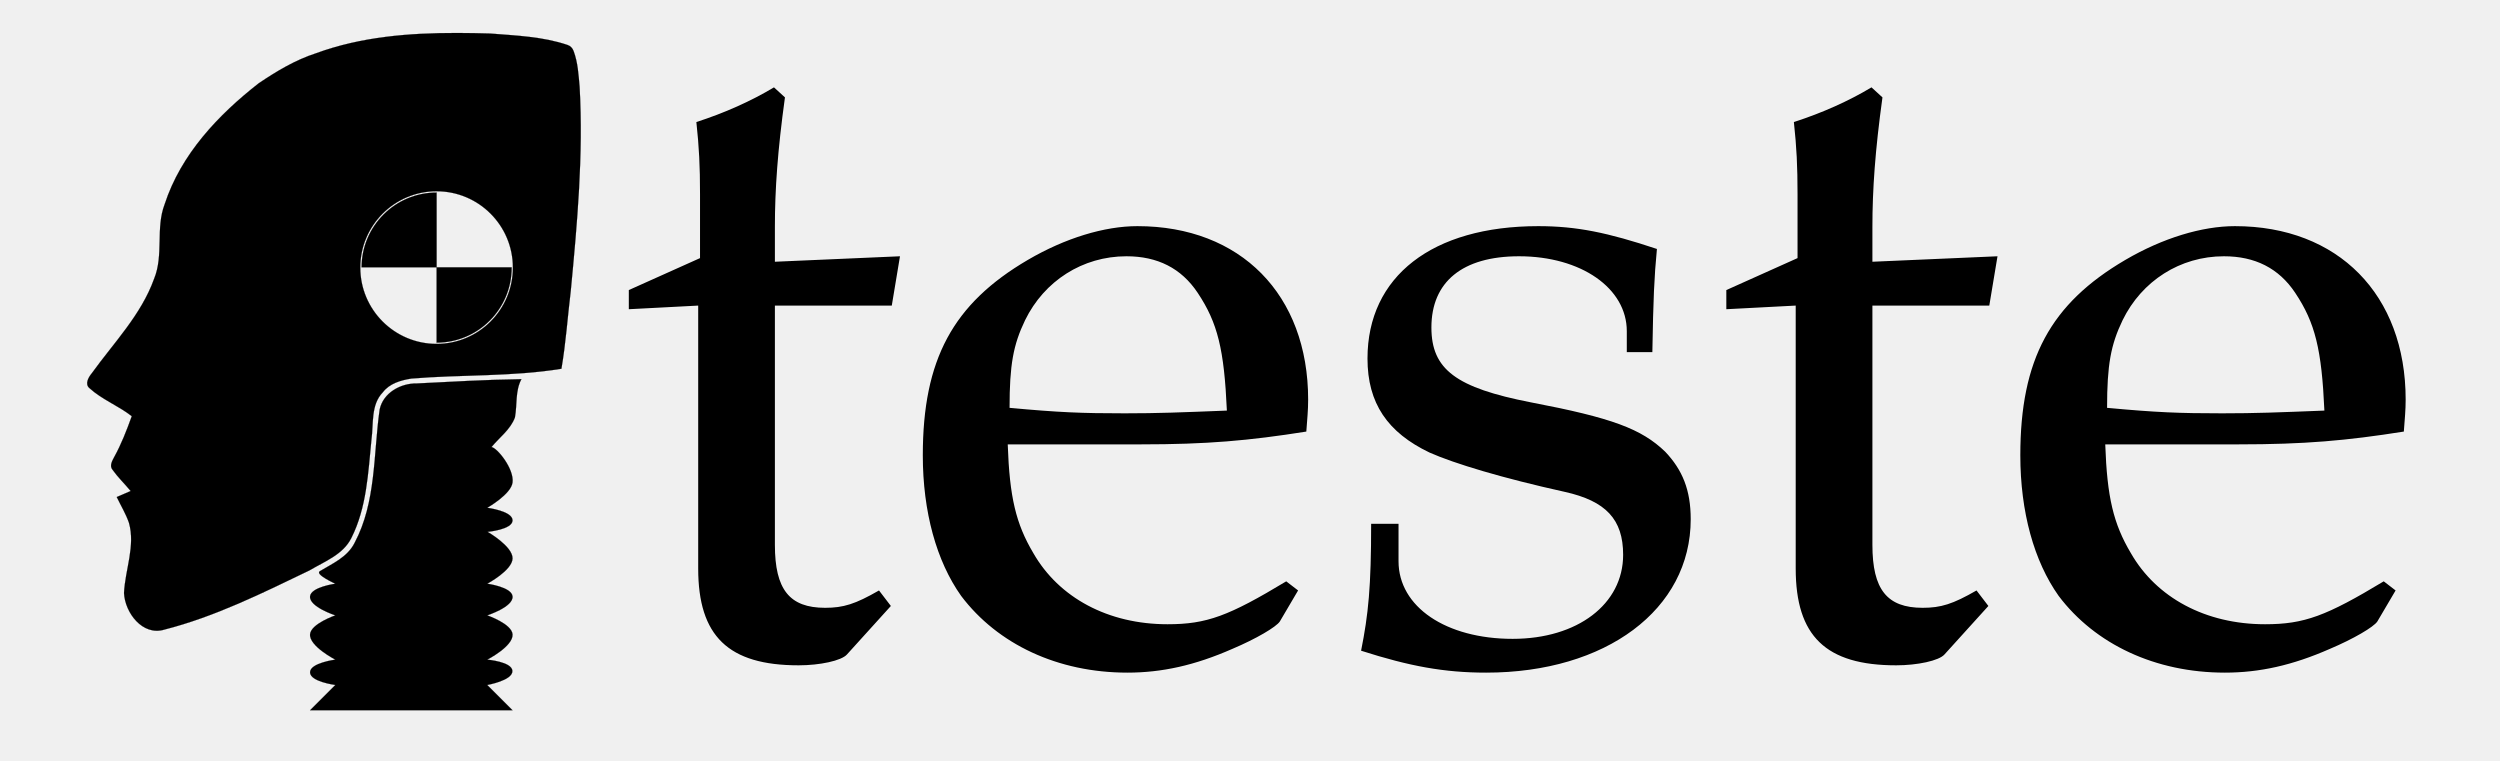
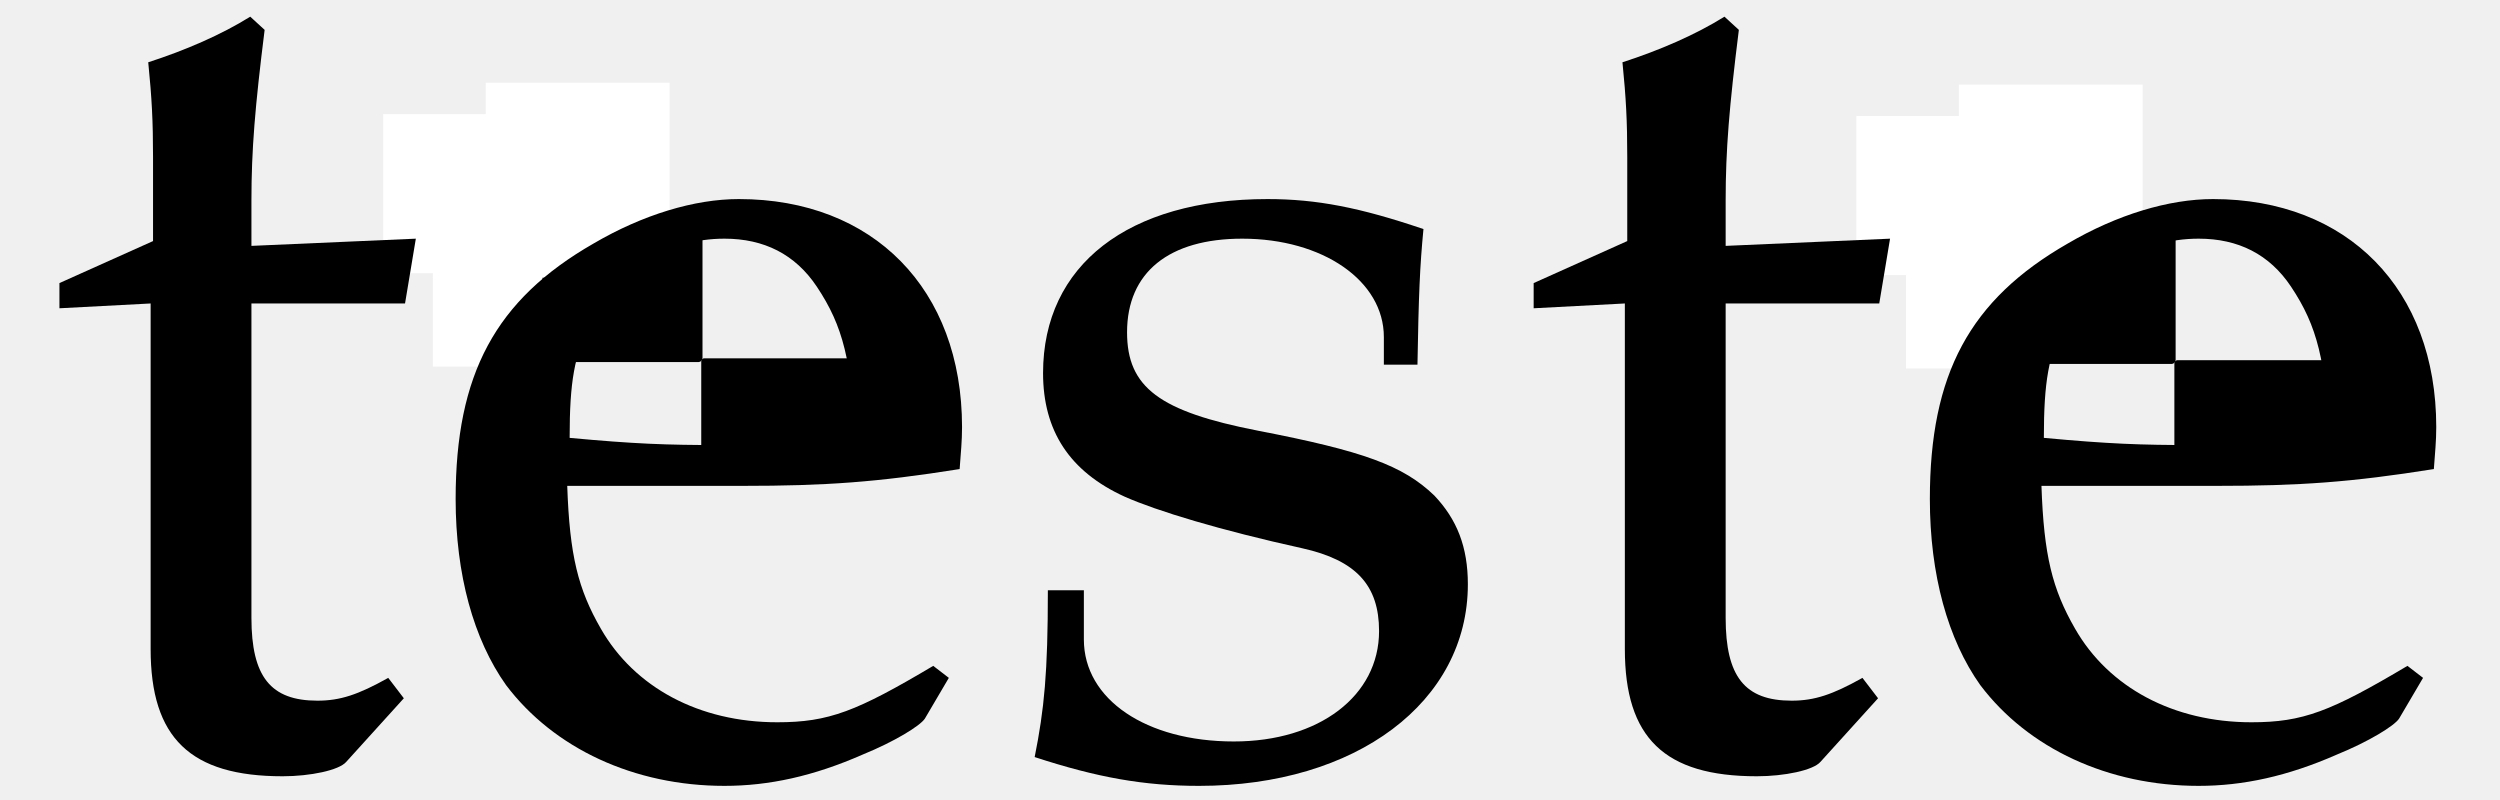
- <svg xmlns="http://www.w3.org/2000/svg" width="328.56" height="100" viewBox="0 0 1580.374 481" version="1.1" id="svg2">
+ <svg xmlns="http://www.w3.org/2000/svg" width="250" height="80" viewBox="0 0 1202.5 384.8" version="1.1" id="svg2">
  <defs id="defs10" />
-   <path style="fill:#000000;stroke:#000000;stroke-width:0.094" d="m 289,20.85 c -30.281,-0.048 -60.781,2.369 -89.3,12.85 -13,4.2 -24.8,11.3 -36.1,18.9 -25.6,20 -49.2,44.9 -59.5,76.5 -5.8,15.1 -0.5,32.2 -6.7,47.2 -8.2,22.8 -25.5,40.4 -39.4,59.7 -2,2.4 -4.6,6.8 -1.4,9.4 7.9,7.2 18.3,11.1 26.7,17.7 -3.2,8.9 -6.6,17.7 -11.2,26 -1.2,2.3 -3,5.4 -1,7.8 3.4,4.8 7.7,8.9 11.5,13.5 -2.9,1.2 -5.8,2.5 -8.8,3.8 2.6,5.4 5.7,10.5 7.7,16.2 4.2,14.7 -2.4,29.7 -3.1,44.5 0.6,12.4 11.7,27.3 25.5,23.1 32.1,-8.2 62,-23.1 91.7,-37.4 9.6,-5.7 21.3,-10 26.5,-20.5 9.7,-19.2 10.6,-41.1 12.7,-62.1 1.4,-10 -0.5,-22.1 7.2,-30 4.2,-5.6 11.5,-7.7 18.1,-8.7 31.5,-2.6 63.5,-1.1 94.8,-6.2 2.8,-16.3 3.9,-32.8 5.9,-49.2 4.1,-42.9 8,-86 5.6,-129 -0.7,-7.6 -1.1,-15.4 -3.8,-22.6 -0.6,-1.8 -2,-3.3 -3.9,-3.9 C 343,23.1 326.2,22.5 309.9,21.2 302.962,20.994 295.988,20.861 289,20.85 z M 276,120.9 c 26.638,0 48.225,21.612 48.225,48.25 0,26.638 -21.587,48.25 -48.225,48.25 -26.638,0 -48.25,-21.612 -48.25,-48.25 0,-26.638 21.612,-48.25 48.25,-48.25 z m 0,0.825 c -26.156,0 -47.344,21.139 -47.425,47.275 L 276,169 z m 0,47.275 0,47.6 c 26.206,0 47.45,-21.244 47.45,-47.45 0,-0.05 1.5e-4,-0.1 0,-0.15 z m 53.6,70.7 c -22.1,0.3 -44.1,1.6 -66.1,2.7 -10.2,-0.2 -21.3,5.9 -23.5,16.5 -4,28.2 -2.1,58.3 -15.8,84.2 -4.6,9.2 -14.086,13.136 -22,17.971 -3.329,2.034 9.8,7.929 9.8,7.929 0,0 -15.464,2.061 -16,8 -0.599,6.64 16,12 16,12 0,0 -15.527,5.35 -16,12 -0.535,7.524 16,16 16,16 0,0 -16,2.037 -16,8 0,5.963 16,8 16,8 l -16,16 128,0 -16,-16 c 0,0 16.174,-2.832 15.9,-8.9 -0.262,-5.798 -15.9,-7.1 -15.9,-7.1 0,0 16.535,-8.476 16,-16 -0.473,-6.65 -16,-12 -16,-12 0,0 16.599,-5.36 16,-12 -0.535,-5.939 -16,-8 -16,-8 0,0 15.884,-8.458 16,-16 0.118,-7.687 -15.8,-16.8 -15.8,-16.8 0,0 15.696,-1.413 15.8,-7.2 0.108,-5.962 -16,-8 -16,-8 0,0 15.061,-8.516 16,-16 1.081,-8.616 -9.7,-21.9 -13.3,-22.4 5,-6.1 12,-11.1 14.8,-18.7 1.5,-8 0.1,-16.7 4.1,-24.2 z" id="path4" />
-   <text xml:space="preserve" style="font-size:577.2px;font-style:normal;font-variant:normal;font-weight:500;font-stretch:normal;text-align:start;line-height:125%;letter-spacing:0px;word-spacing:0px;writing-mode:lr-tb;text-anchor:start;fill:#000000;fill-opacity:1;stroke:none;font-family:URW Palladio L;-inkscape-font-specification:URW Palladio L Medium" x="384.8" y="413.66" id="text3051">
-     <tspan id="tspan3055" x="384.8" y="413.66" style="font-size:577.2px">teste</tspan>
-   </text>
+   <g id="g4048">
+     <g transform="translate(-375.18,-44.69882)" id="g3977">
+       <rect style="fill:#ffffff;fill-opacity:1;stroke:none" id="rect3932" width="95.233" height="76.527" x="559.495" y="99.584" ry="0" />
+       <g id="g3970">
+         <rect y="148.305" x="593.678" height="68.501" width="117.356" id="rect3116" style="fill:#000000;fill-opacity:1;stroke:#000000;stroke-width:4.097;stroke-linejoin:round;stroke-miterlimit:4;stroke-opacity:1;stroke-dasharray:none" />
+         <rect y="218.528" x="713.958" height="44.135" width="94.69" id="rect3116-1" style="fill:#000000;fill-opacity:1;stroke:#000000;stroke-width:2.954;stroke-linejoin:round;stroke-miterlimit:4;stroke-opacity:1;stroke-dasharray:none" />
+         <rect y="156.404" x="583.403" height="64.622" width="52.718" id="rect3932-2" style="fill:#ffffff;fill-opacity:1;stroke:none" />
+       </g>
+       <rect style="fill:#ffffff;fill-opacity:1;stroke:none" id="rect3932-5" width="88.431" height="76.527" x="608.812" y="84.495" ry="0" />
+       <rect style="fill:#ffffff;fill-opacity:1;stroke:none" id="rect3975" width="5.303" height="5.657" x="121.622" y="27.875" transform="scale(4.81,4.81)" />
+     </g>
+     <g id="g3977-0" transform="translate(333.3939,-43.78997)">
+       <rect style="fill:#ffffff;fill-opacity:1;stroke:none" id="rect3932-0" width="95.233" height="76.527" x="559.495" y="99.584" ry="0" />
+       <g id="g3970-4">
+         <rect y="148.305" x="593.678" height="68.501" width="117.356" id="rect3116-11" style="fill:#000000;fill-opacity:1;stroke:#000000;stroke-width:4.097;stroke-linejoin:round;stroke-miterlimit:4;stroke-opacity:1;stroke-dasharray:none" />
+         <rect y="218.528" x="713.958" height="44.135" width="94.69" id="rect3116-1-9" style="fill:#000000;fill-opacity:1;stroke:#000000;stroke-width:2.954;stroke-linejoin:round;stroke-miterlimit:4;stroke-opacity:1;stroke-dasharray:none" />
+         <rect y="156.404" x="583.403" height="64.622" width="52.718" id="rect3932-2-2" style="fill:#ffffff;fill-opacity:1;stroke:none" />
+       </g>
+       <rect style="fill:#ffffff;fill-opacity:1;stroke:none" id="rect3932-5-1" width="88.431" height="76.527" x="608.812" y="84.495" ry="0" />
+       <rect style="fill:#ffffff;fill-opacity:1;stroke:none" id="rect3975-2" width="5.303" height="5.657" x="121.622" y="27.875" transform="scale(4.81,4.81)" />
+     </g>
+     <rect y="97.883" x="235.333" height="35.712" width="54.419" id="rect4025" style="fill:#ffffff;fill-opacity:1;stroke:none" />
+     <rect y="101.285" x="946.18" height="35.712" width="52.718" id="rect4027" style="fill:#ffffff;fill-opacity:1;stroke:none" />
+     <g style="font-size:577.2px;font-style:normal;font-variant:normal;font-weight:500;font-stretch:normal;text-align:start;line-height:125%;letter-spacing:0px;word-spacing:0px;writing-mode:lr-tb;text-anchor:start;fill:#000000;fill-opacity:1;stroke:none;font-family:URW Palladio L;-inkscape-font-specification:URW Palladio L Medium" id="text3051">
+       <path d="m 72.455,145.969 0,166.234 c 0,42.713 19.048,61.183 63.492,61.183 13.276,0 27.128,-2.886 30.592,-6.926 l 27.706,-30.592 -7.504,-9.812 c -14.43,8.081 -23.088,10.967 -34.055,10.967 -22.511,0 -31.746,-11.544 -31.746,-39.827 l 0,-151.226 73.882,0 5.195,-31.169 -79.076,3.463 0,-21.934 c 0,-24.242 1.732,-45.022 6.349,-81.962 l -6.926,-6.349 c -13.853,8.658 -31.169,16.162 -49.062,21.934 1.732,17.316 2.309,28.283 2.309,45.599 l 0,40.404 -45.022,20.202 0,12.121 43.867,-2.309" style="" id="path4071" />
+       <path d="m 456.392,326.055 -7.504,-5.772 c -36.941,21.934 -50.216,27.128 -75.036,27.128 -37.518,0 -68.687,-16.739 -84.848,-45.022 -10.967,-19.048 -15.007,-35.209 -16.162,-68.687 l 84.271,0 c 39.827,0 64.646,-1.732 104.473,-8.081 0.577,-8.081 1.154,-13.276 1.154,-20.202 0,-66.378 -42.713,-109.668 -107.359,-109.668 -21.356,0 -46.176,7.504 -69.841,21.356 -47.33,27.128 -66.378,62.915 -66.378,122.944 0,36.364 8.658,67.532 24.242,89.466 23.088,30.592 61.76,48.485 105.05,48.485 21.356,0 42.713,-4.618 66.378,-15.007 15.584,-6.349 27.706,-13.853 30.014,-17.316 l 11.544,-19.625 m -45.022,-113.708 c -30.014,1.154 -43.867,1.732 -64.646,1.732 -26.551,0 -41.558,-0.577 -72.727,-3.463 0,-27.128 2.309,-39.827 9.812,-54.834 12.121,-25.397 36.941,-40.981 64.646,-40.981 19.048,0 34.055,7.504 44.444,23.088 12.698,19.048 16.739,35.786 18.47,74.459" style="" id="path4073" />
+       <path d="m 504.02,283.92 c 0,39.827 -1.732,57.143 -6.349,80.231 30.014,9.812 52.525,13.853 79.076,13.853 75.613,0 129.293,-40.404 129.293,-96.97 0,-17.893 -5.195,-31.169 -16.162,-42.713 -15.007,-14.43 -34.055,-21.356 -84.848,-31.169 -47.33,-9.235 -62.915,-20.779 -62.915,-47.33 0,-28.86 20.202,-45.022 55.411,-45.022 38.672,0 68.11,20.202 68.11,47.33 l 0,13.276 16.162,0 c 0.577,-33.478 1.154,-47.33 2.886,-65.224 -30.592,-10.39 -51.371,-14.43 -75.036,-14.43 -66.955,0 -107.936,31.746 -107.936,83.694 0,27.706 12.698,47.33 39.25,59.452 15.584,6.926 46.176,16.162 85.426,24.82 25.974,5.772 36.941,17.893 36.941,39.827 0,31.169 -28.86,53.102 -69.841,53.102 -42.136,0 -72.15,-20.202 -72.15,-49.062 l 0,-23.665 -17.316,0" style="" id="path4075" />
+       <path d="m 781.554,145.969 0,166.234 c 0,42.713 19.048,61.183 63.492,61.183 13.276,0 27.128,-2.886 30.592,-6.926 l 27.706,-30.592 -7.504,-9.812 c -14.43,8.081 -23.088,10.967 -34.055,10.967 -22.511,0 -31.746,-11.544 -31.746,-39.827 l 0,-151.226 73.882,0 5.195,-31.169 -79.076,3.463 0,-21.934 c 0,-24.242 1.732,-45.022 6.349,-81.962 l -6.926,-6.349 c -13.853,8.658 -31.169,16.162 -49.062,21.934 1.732,17.316 2.309,28.283 2.309,45.599 l 0,40.404 -45.022,20.202 0,12.121 43.867,-2.309" style="" id="path4077" />
+       <path d="m 1165.491,326.055 -7.504,-5.772 c -36.941,21.934 -50.216,27.128 -75.036,27.128 -37.518,0 -68.687,-16.739 -84.848,-45.022 -10.967,-19.048 -15.007,-35.209 -16.162,-68.687 l 84.271,0 c 39.827,0 64.647,-1.732 104.473,-8.081 0.577,-8.081 1.154,-13.276 1.154,-20.202 0,-66.378 -42.713,-109.668 -107.359,-109.668 -21.356,0 -46.176,7.504 -69.841,21.356 -47.33,27.128 -66.378,62.915 -66.378,122.944 0,36.364 8.658,67.532 24.242,89.466 23.088,30.592 61.76,48.485 105.05,48.485 21.356,0 42.713,-4.618 66.378,-15.007 15.584,-6.349 27.706,-13.853 30.014,-17.316 l 11.544,-19.625 m -45.022,-113.708 c -30.014,1.154 -43.867,1.732 -64.646,1.732 -26.551,0 -41.558,-0.577 -72.727,-3.463 0,-27.128 2.309,-39.827 9.812,-54.834 12.121,-25.397 36.941,-40.981 64.646,-40.981 19.048,0 34.055,7.504 44.444,23.088 12.698,19.048 16.739,35.786 18.47,74.459" style="" id="path4079" />
+     </g>
+   </g>
</svg>
